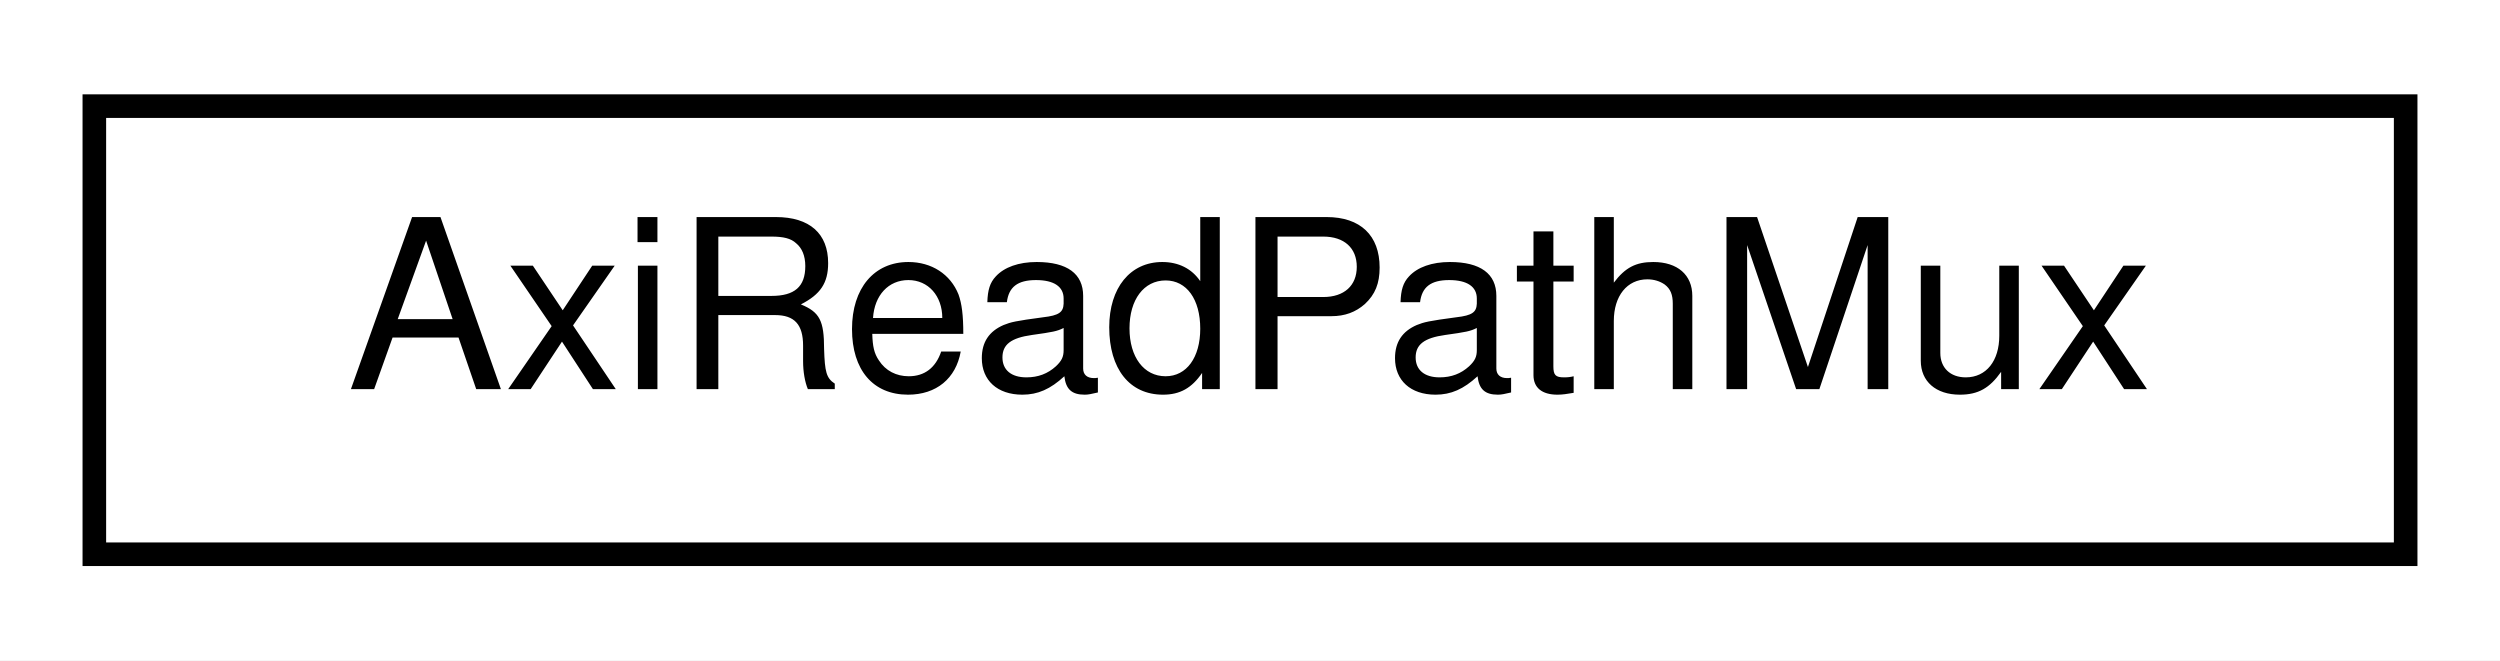
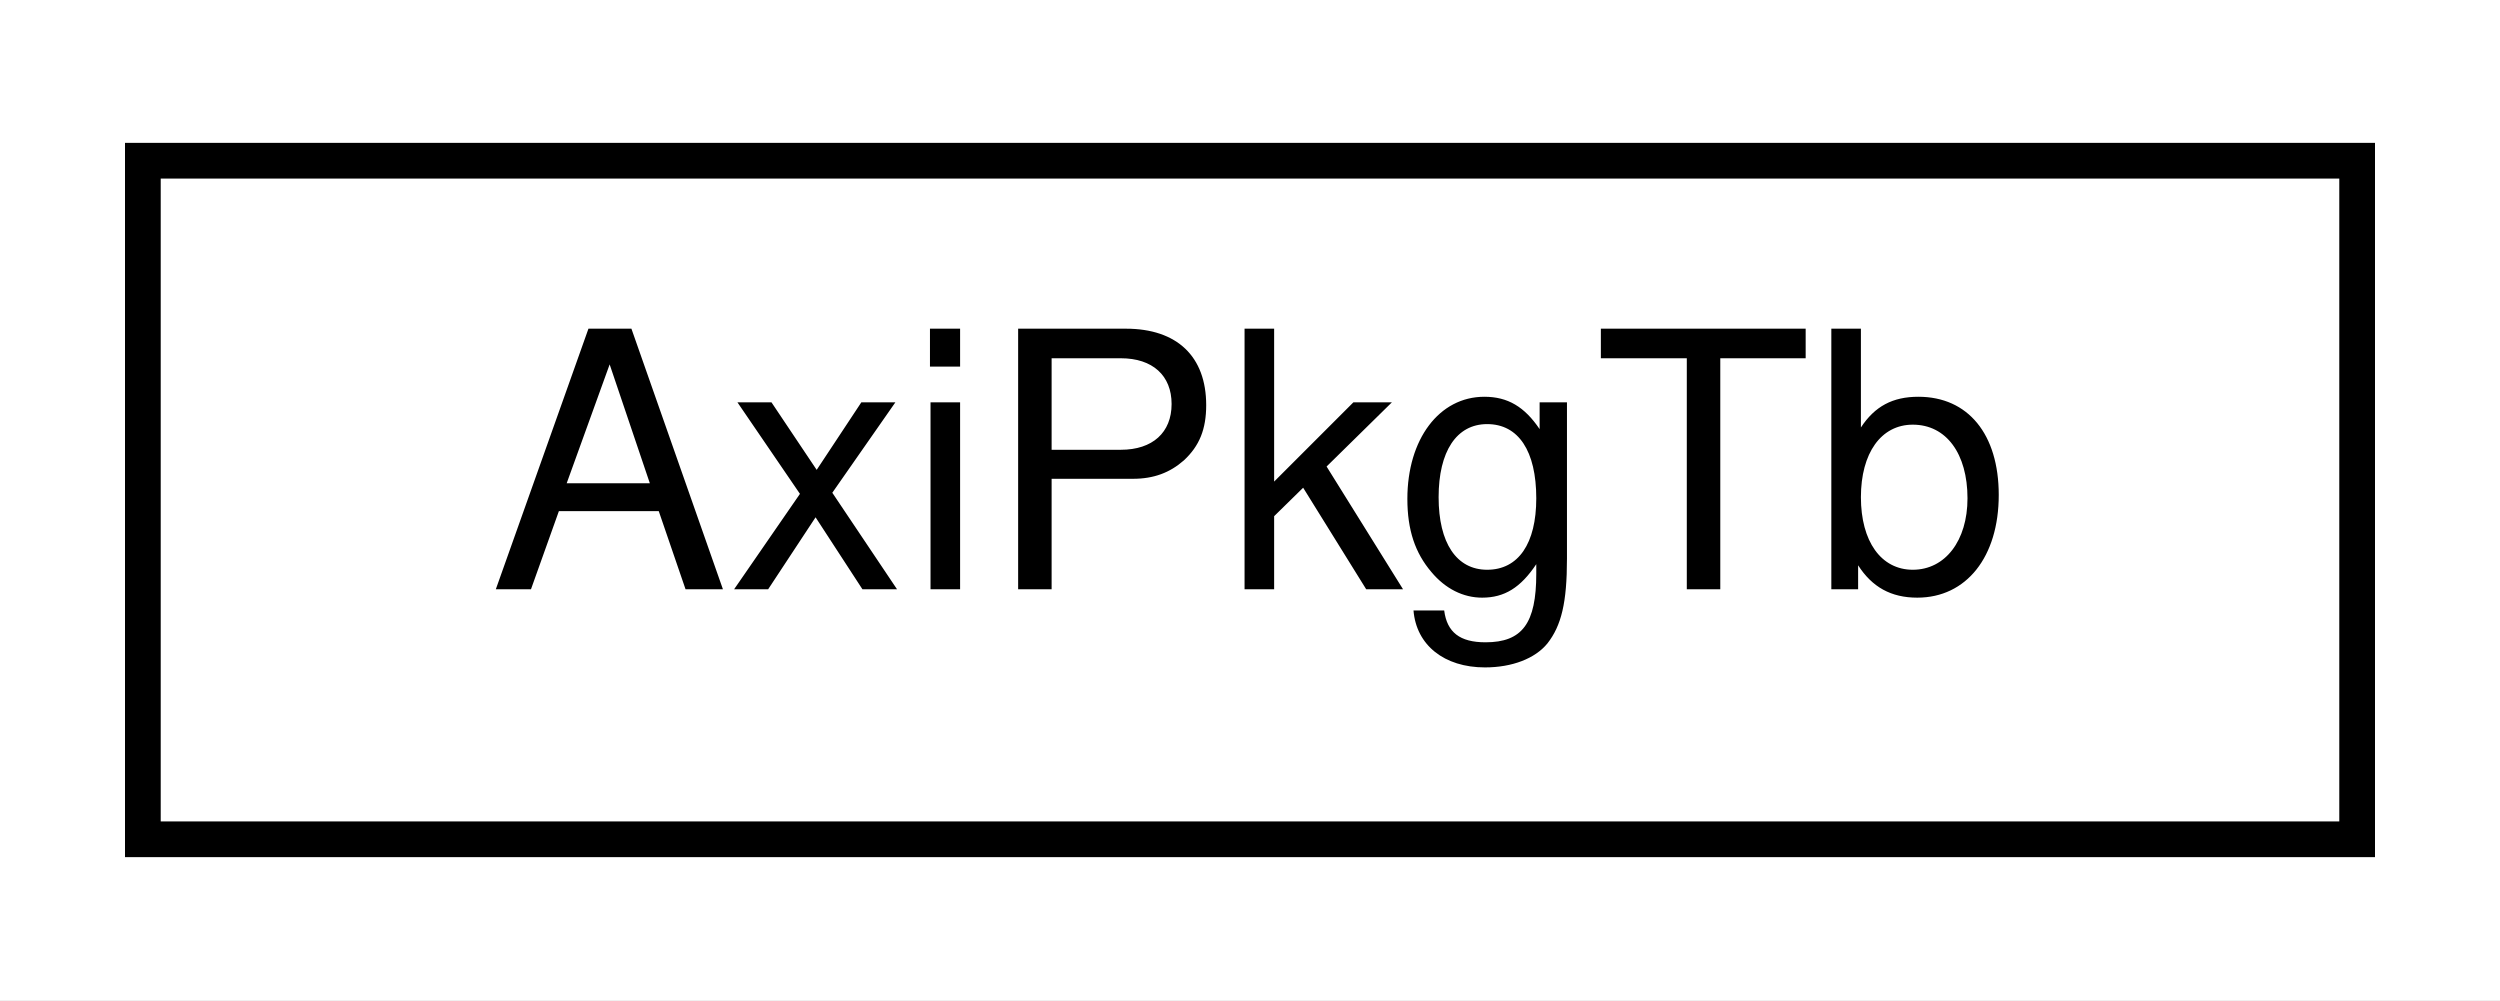
- <svg xmlns="http://www.w3.org/2000/svg" xmlns:xlink="http://www.w3.org/1999/xlink" width="106pt" height="28pt" viewBox="0.00 0.00 106.00 28.00">
+ <svg xmlns="http://www.w3.org/2000/svg" xmlns:xlink="http://www.w3.org/1999/xlink" width="70pt" height="28pt" viewBox="0.00 0.00 70.00 28.00">
  <g id="graph0" class="graph" transform="scale(1 1) rotate(0) translate(4 24)">
-     <polygon fill="#ffffff" stroke="transparent" points="-4,4 -4,-24 102,-24 102,4 -4,4" />
+     <polygon fill="#ffffff" stroke="transparent" points="-4,4 -4,-24 66,-24 66,4 -4,4" />
    <g id="node1" class="node">
      <g id="a_node1">
-         <a xlink:href="classAxiReadPathMux.html" target="_top" xlink:title="AxiReadPathMux">
-           <polygon fill="#ffffff" stroke="#000000" points="0,-.5 0,-19.5 98,-19.5 98,-.5 0,-.5" />
-           <text text-anchor="middle" x="49" y="-7.5" font-family="Helvetica,sans-Serif" font-size="10.00" fill="#000000">AxiReadPathMux</text>
+         <a xlink:href="classAxiPkgTb.html" target="_top" xlink:title="AxiPkgTb">
+           <polygon fill="#ffffff" stroke="#000000" points="0,-.5 0,-19.5 62,-19.5 62,-.5 0,-.5" />
+           <text text-anchor="middle" x="31" y="-7.5" font-family="Helvetica,sans-Serif" font-size="10.00" fill="#000000">AxiPkgTb</text>
        </a>
      </g>
    </g>
  </g>
</svg>
